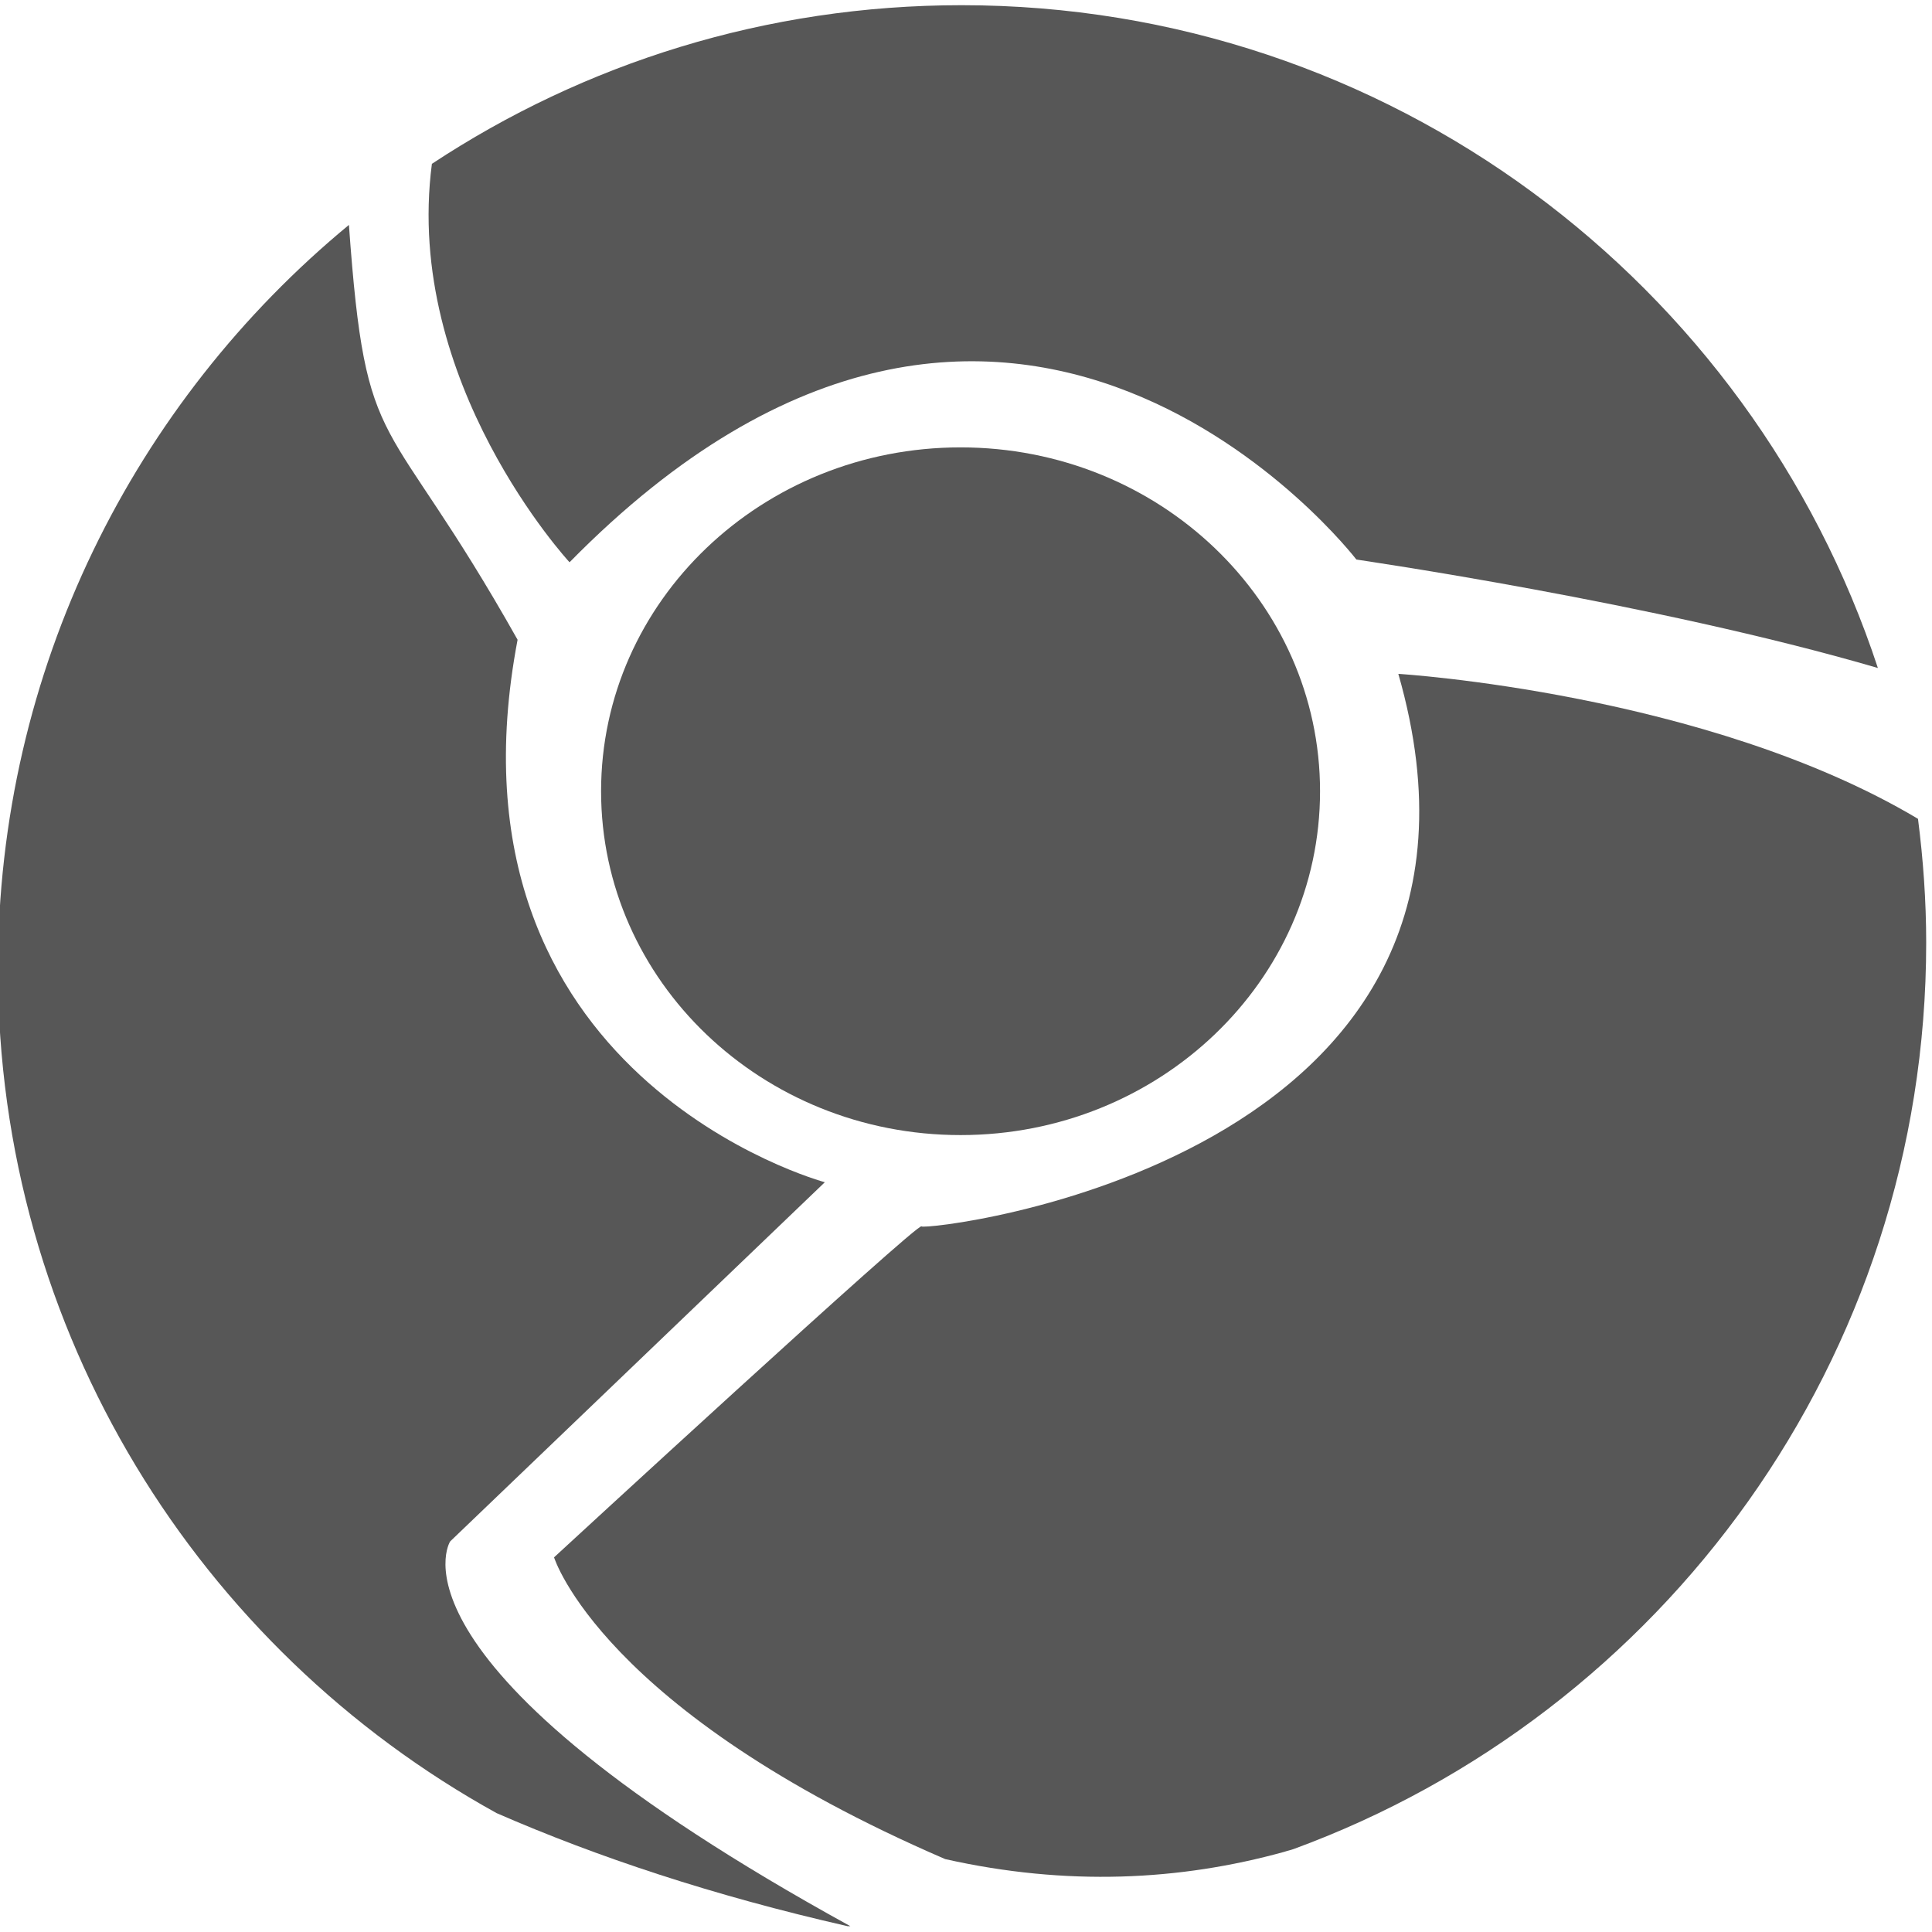
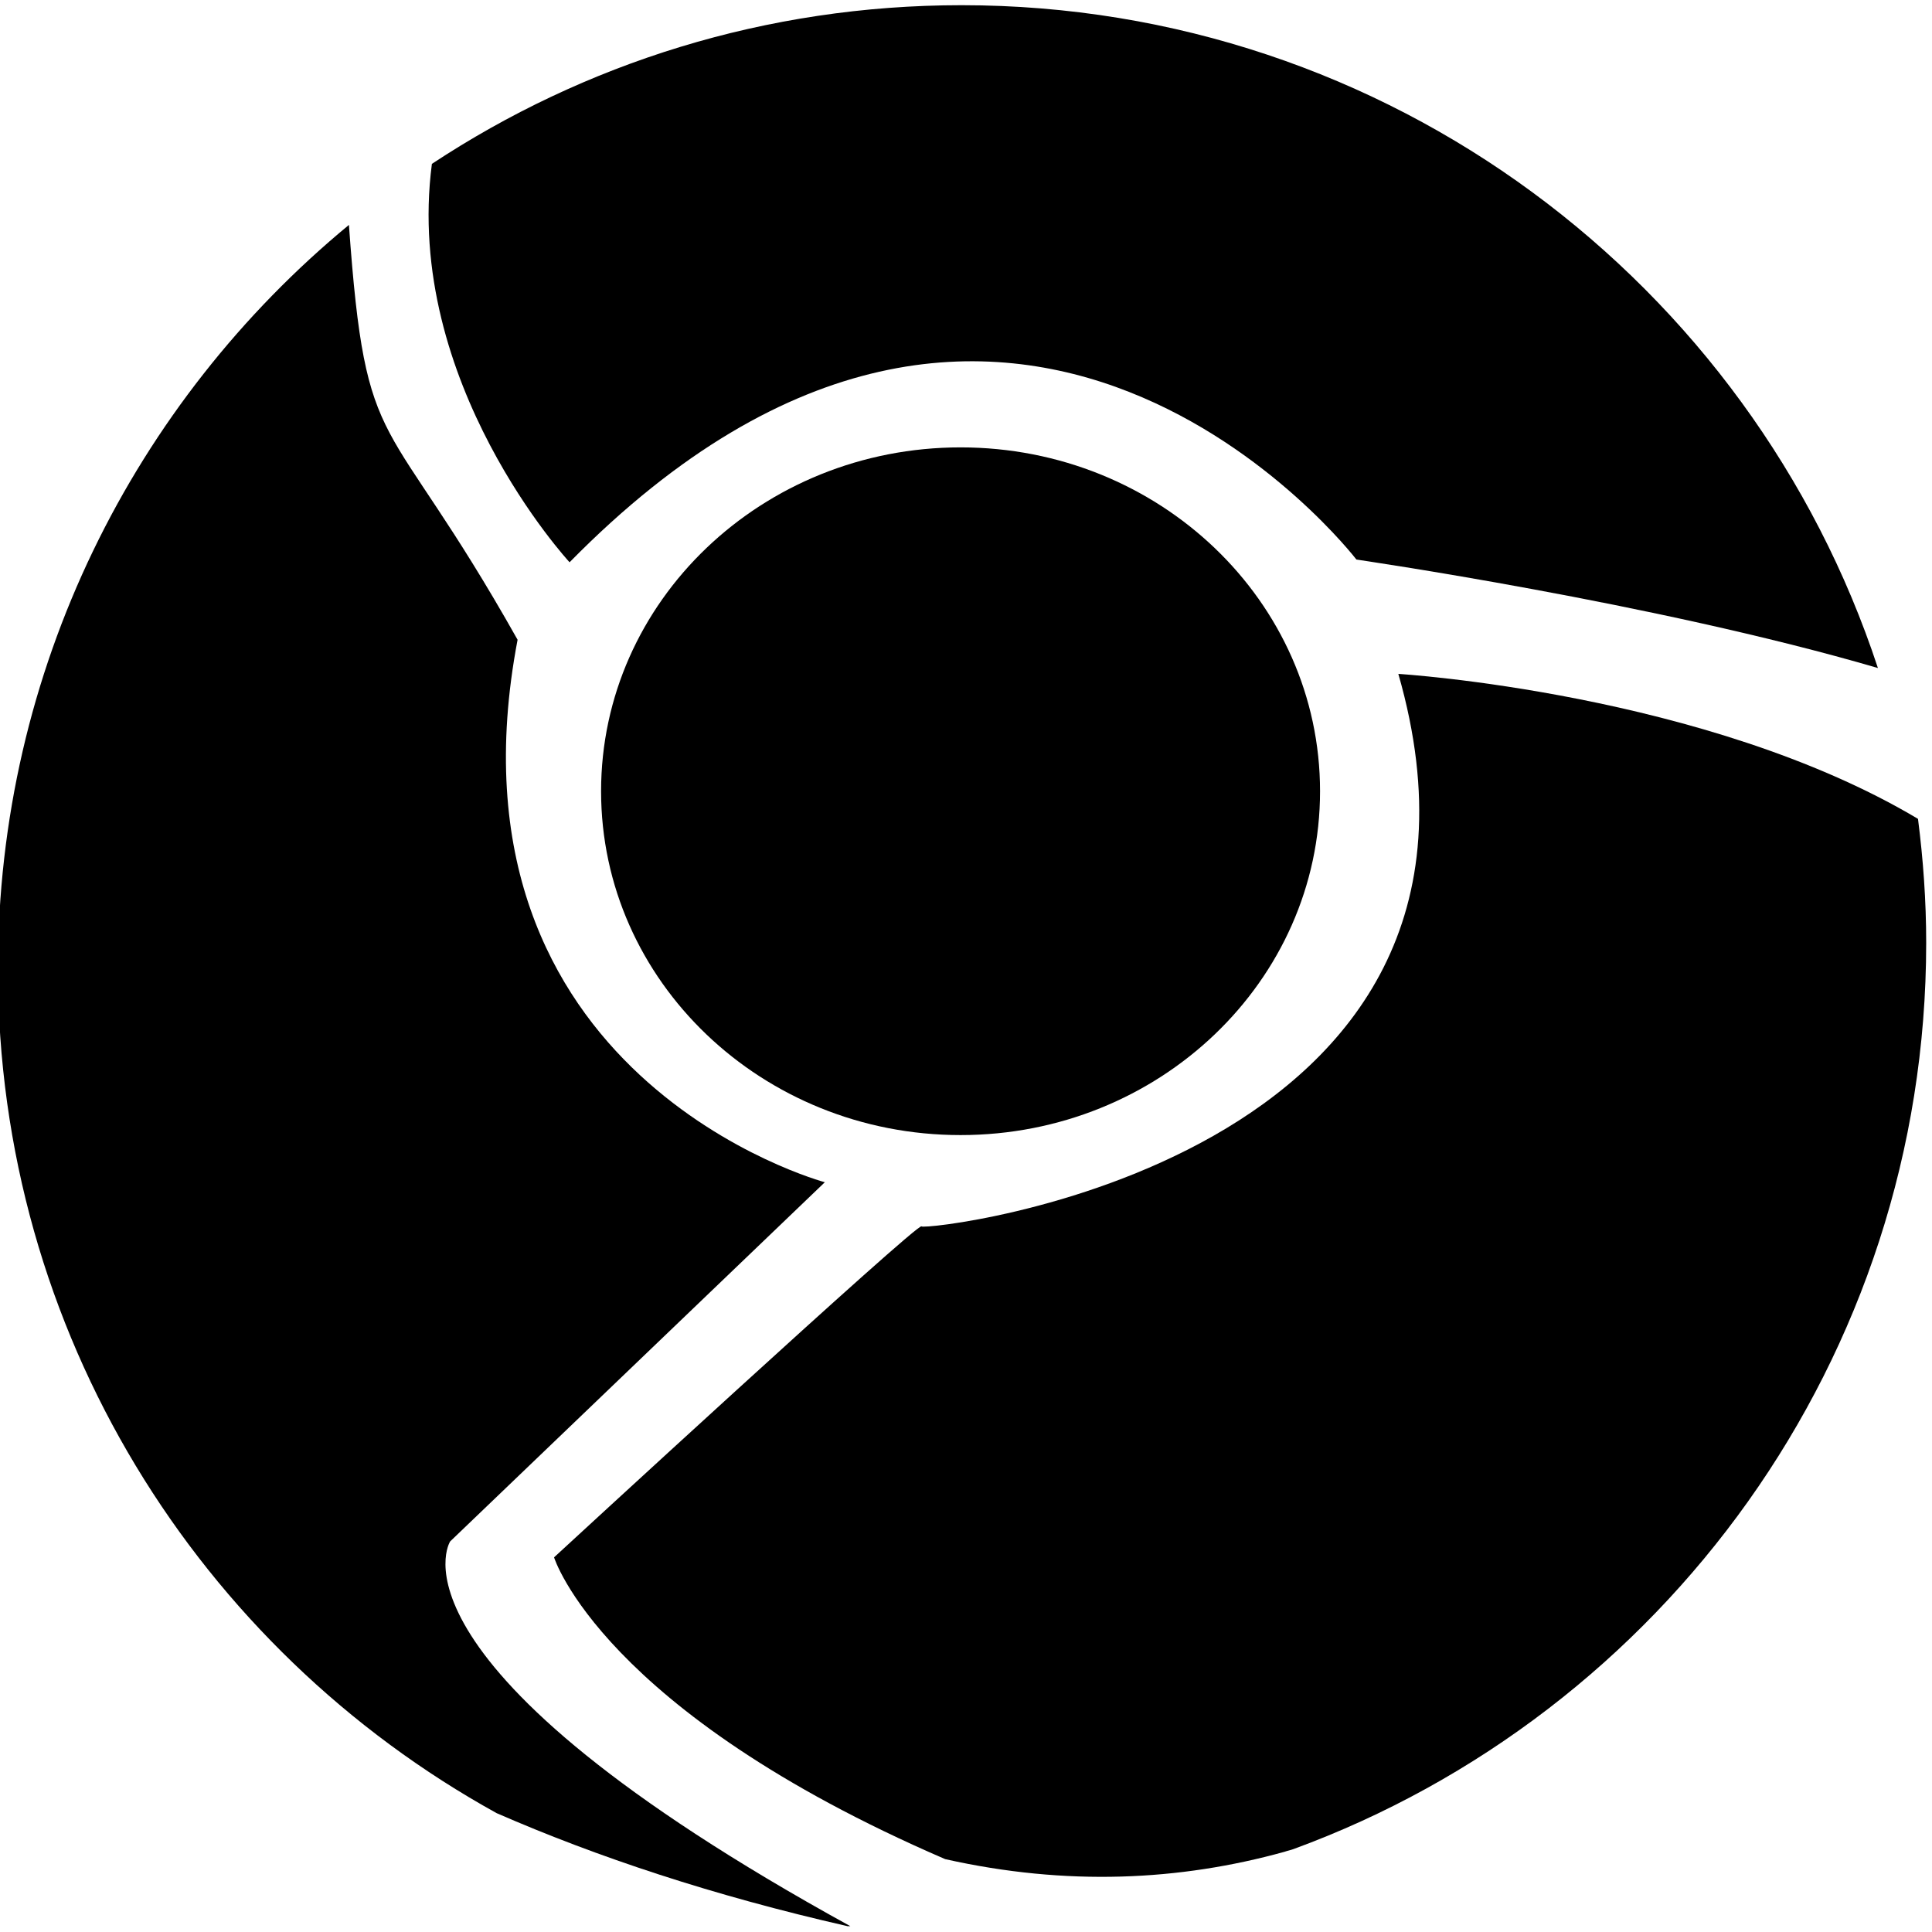
<svg xmlns="http://www.w3.org/2000/svg" width="128" height="128" id="svg2" version="1.0">
  <defs id="defs4">
    </defs>
  <g id="layer1">
    <g id="g2970" transform="matrix(1.93293,0,0,1.93293,-63.38143,-58.30858)">
-       <path id="path2938" d="M 44.75,37.875 C 37.404,43.939 32.719,53.113 32.719,63.375 C 32.719,75.837 39.619,86.682 49.812,92.312 C 53.255,93.815 57.235,95.139 61.844,96.188 C 61.875,96.191 61.907,96.184 61.938,96.188 C 45.553,87.185 48.219,83 48.219,83 L 61.062,70.688 C 61.062,70.687 47.674,67.094 50.531,52.094 C 45.96,43.968 45.337,46.066 44.75,37.875 z" style="opacity:0.66;fill:#000000;fill-opacity:1;stroke:none;stroke-width:0.2;stroke-miterlimit:4;stroke-dasharray:none;stroke-dashoffset:0;stroke-opacity:1" />
-       <path id="path2947" d="M 65.75,30.344 C 59.039,30.344 52.808,32.341 47.594,35.781 C 46.612,43.281 52.312,49.438 52.312,49.438 C 67.491,33.991 79.281,49.344 79.281,49.344 C 79.245,49.344 89.461,50.811 97.156,53.062 C 92.816,39.871 80.388,30.344 65.75,30.344 z" style="opacity:0.66;fill:#000000;fill-opacity:1;stroke:none;stroke-width:0.2;stroke-miterlimit:4;stroke-dasharray:none;stroke-dashoffset:0;stroke-opacity:1" />
-       <path id="path2949" d="M 80.719,53.263 C 85.54,70.049 64.464,72.379 64.375,72.201 C 64.286,72.022 51.781,83.545 51.781,83.545 C 51.781,83.545 53.402,88.799 65.188,93.888 C 69.351,94.822 73.229,94.631 76.812,93.638 C 76.915,93.602 77.023,93.582 77.125,93.545 C 89.778,88.909 98.812,76.735 98.812,62.482 C 98.812,61.041 98.71,59.625 98.531,58.232 C 91.28,53.91 80.719,53.263 80.719,53.263 z" style="opacity:0.66;fill:#000000;fill-opacity:1;stroke:none;stroke-width:0.2;stroke-miterlimit:4;stroke-dasharray:none;stroke-dashoffset:0;stroke-opacity:1" />
-       <path transform="matrix(1.053435,0,0,1.2,66.5608,-7.385715)" d="M 10.893,53.893 A 11.696,9.821 0 1 1 -12.5,53.893 A 11.696,9.821 0 1 1 10.893,53.893 z" id="path2966" style="opacity:0.66;fill:#000000;fill-opacity:1;stroke:none;stroke-width:0.2;stroke-miterlimit:4;stroke-dasharray:none;stroke-dashoffset:0;stroke-opacity:1" />
+       <path id="path2938" d="m 44.75,37.875 c -7.346,6.064 -12.031,15.238 -12.031,25.5 0,12.462 6.9,23.307 17.094,28.938 3.442,1.502 7.422,2.826 12.031,3.875 0.031,0.004 0.063,-0.004 0.094,0 C 45.553,87.185 48.219,83 48.219,83 L 61.062,70.688 c -10e-7,-3e-6 -13.388,-3.594 -10.531,-18.594 C 45.96,43.968 45.337,46.066 44.75,37.875 z" style="opacity:1;fill:#000000;fill-opacity:1;stroke:none" />
+       <path id="path2947" d="m 65.75,30.344 c -6.711,0 -12.942,1.997 -18.156,5.438 -0.982,7.5 4.719,13.656 4.719,13.656 15.179,-15.446 26.969,-0.094 26.969,-0.094 -0.036,0 10.18,1.468 17.875,3.719 C 92.816,39.871 80.388,30.344 65.75,30.344 z" style="opacity:1;fill:#000000;fill-opacity:1;stroke:none" />
+       <path id="path2949" d="m 80.719,53.263 c 4.821,16.786 -16.254,19.116 -16.344,18.938 -0.089,-0.179 -12.594,11.344 -12.594,11.344 0,0 1.621,5.254 13.406,10.344 4.163,0.934 8.042,0.743 11.625,-0.25 0.103,-0.037 0.21,-0.056 0.312,-0.094 12.653,-4.636 21.687,-16.809 21.688,-31.062 0,-1.441 -0.102,-2.857 -0.281,-4.25 -7.251,-4.322 -17.813,-4.969 -17.812,-4.969 z" style="opacity:1;fill:#000000;fill-opacity:1;stroke:none" />
+       <path transform="matrix(1.053435,0,0,1.2,66.5608,-7.385715)" d="m 10.893,53.893 a 11.696,9.821 0 1 1 -23.393,0 11.696,9.821 0 1 1 23.393,0 z" id="path2966" style="opacity:1;fill:#000000;fill-opacity:1;stroke:none" />
    </g>
  </g>
</svg>
